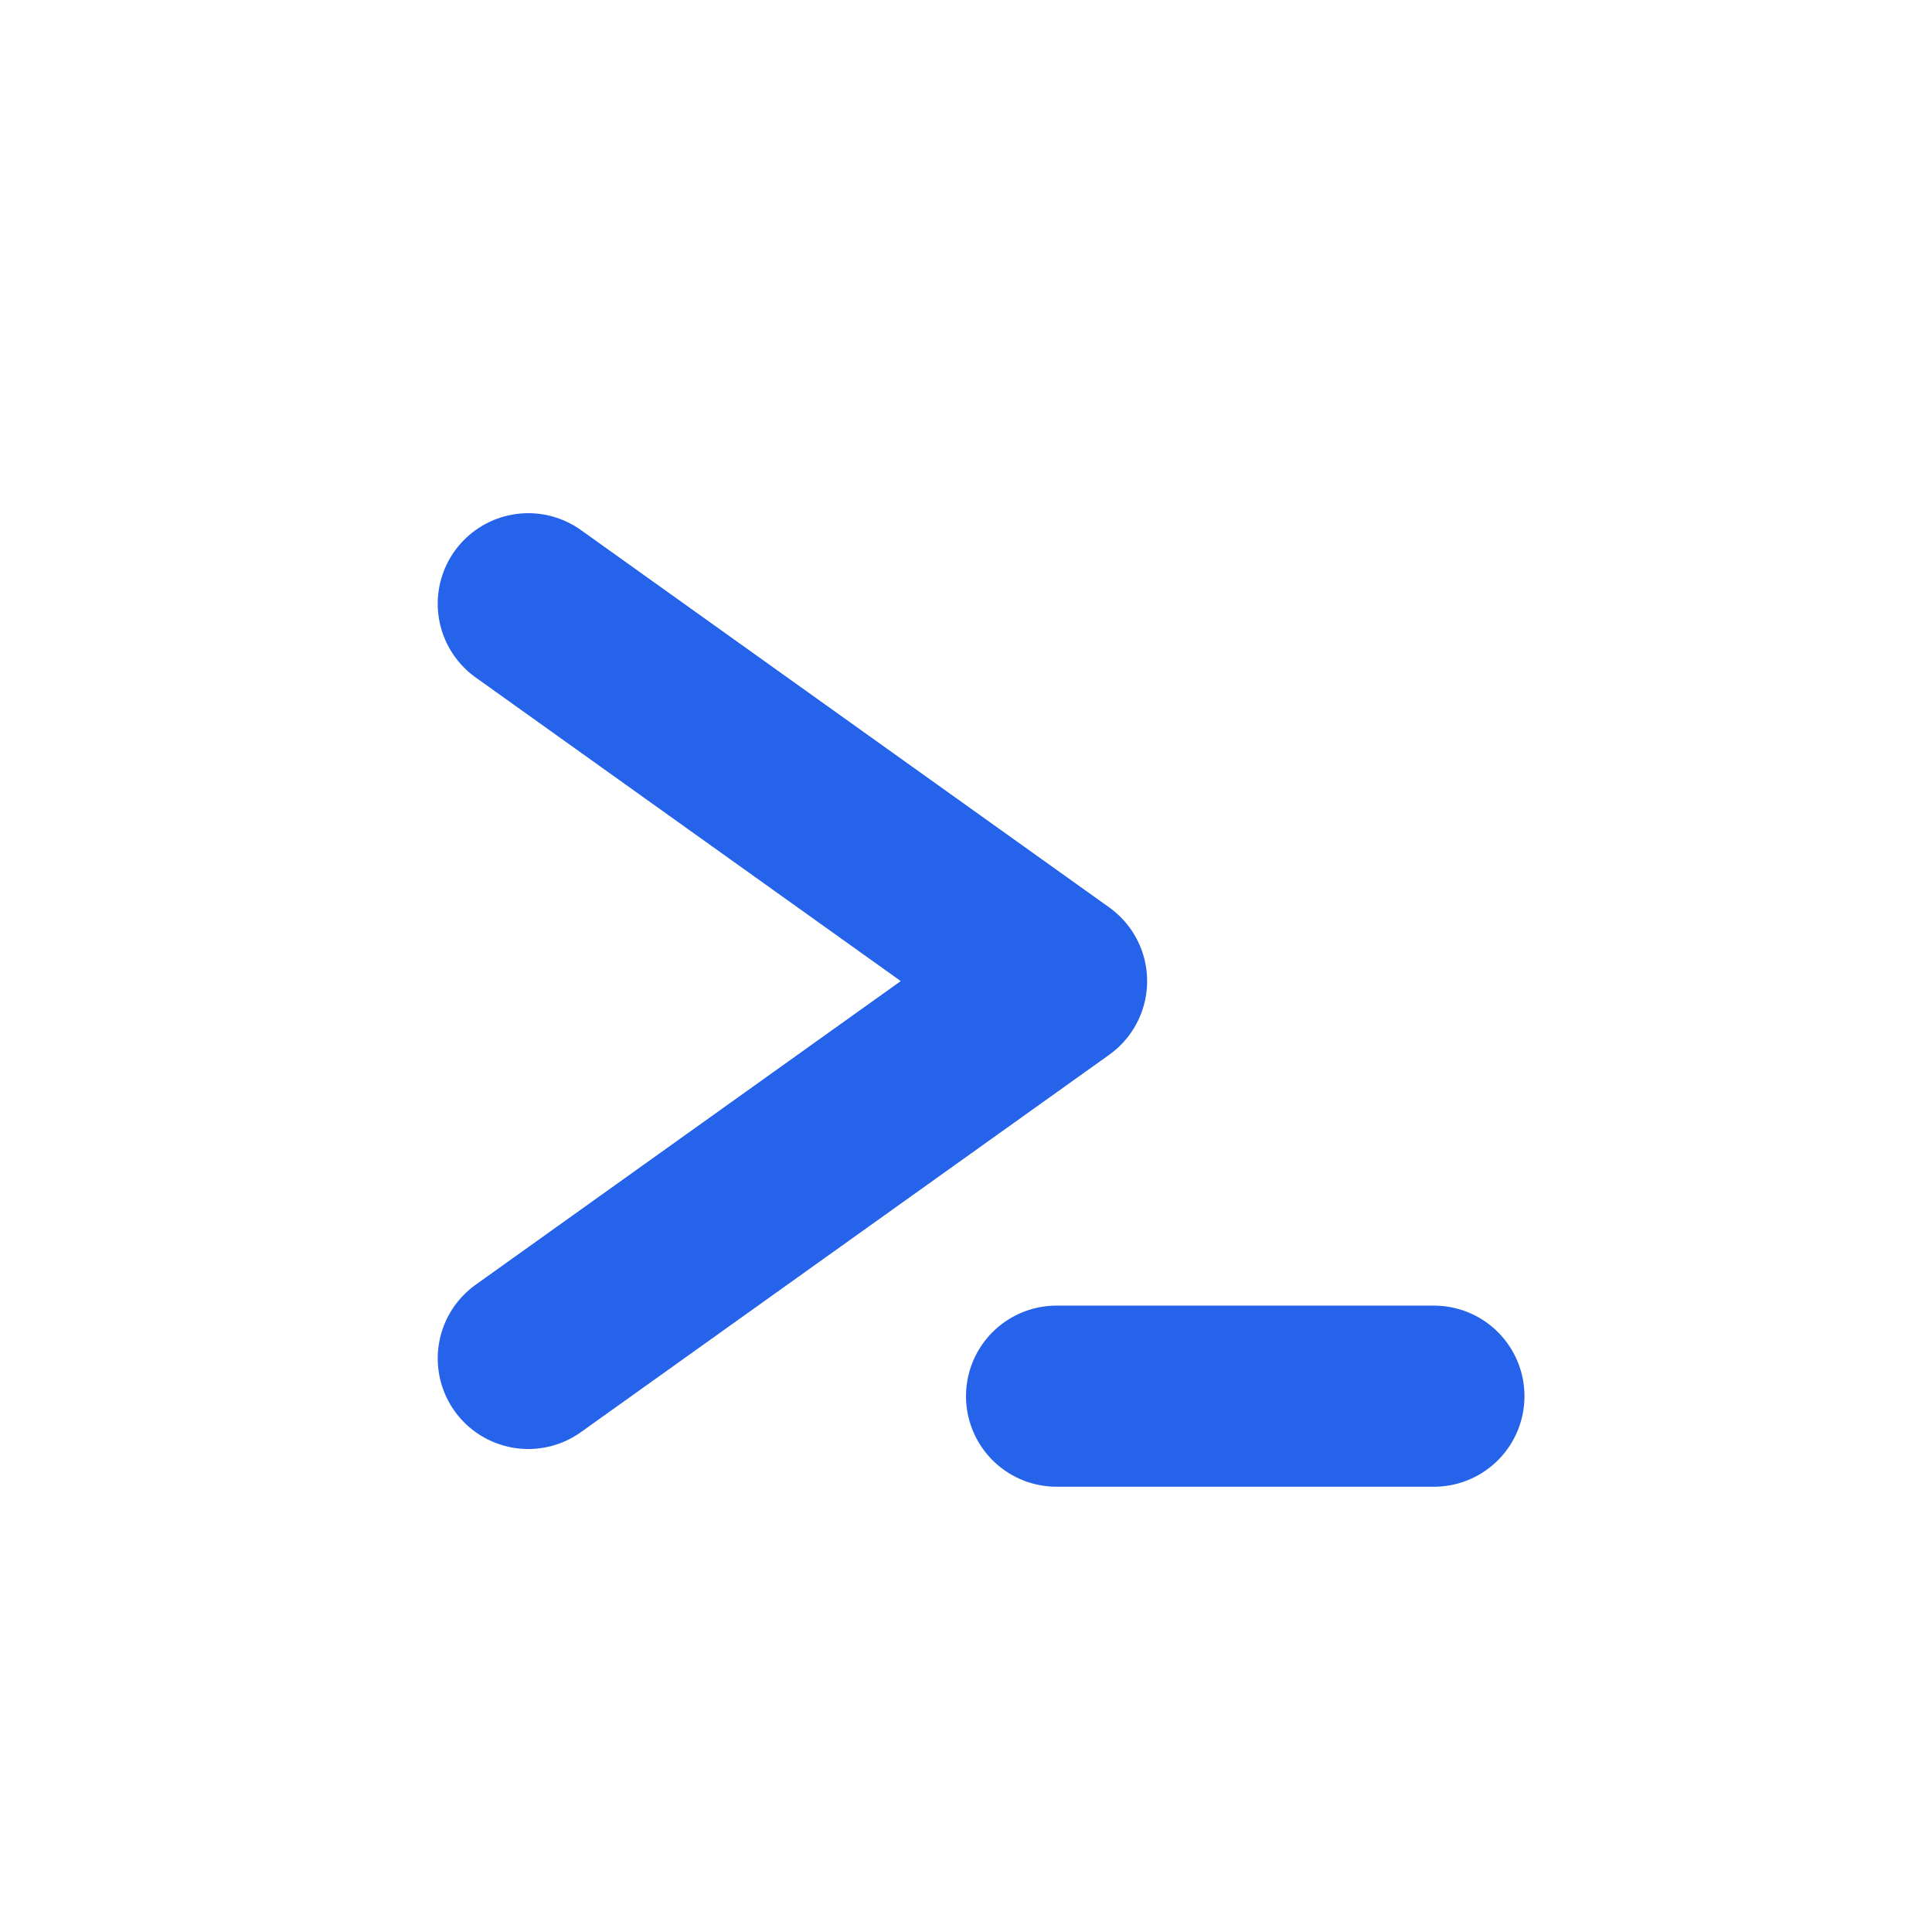
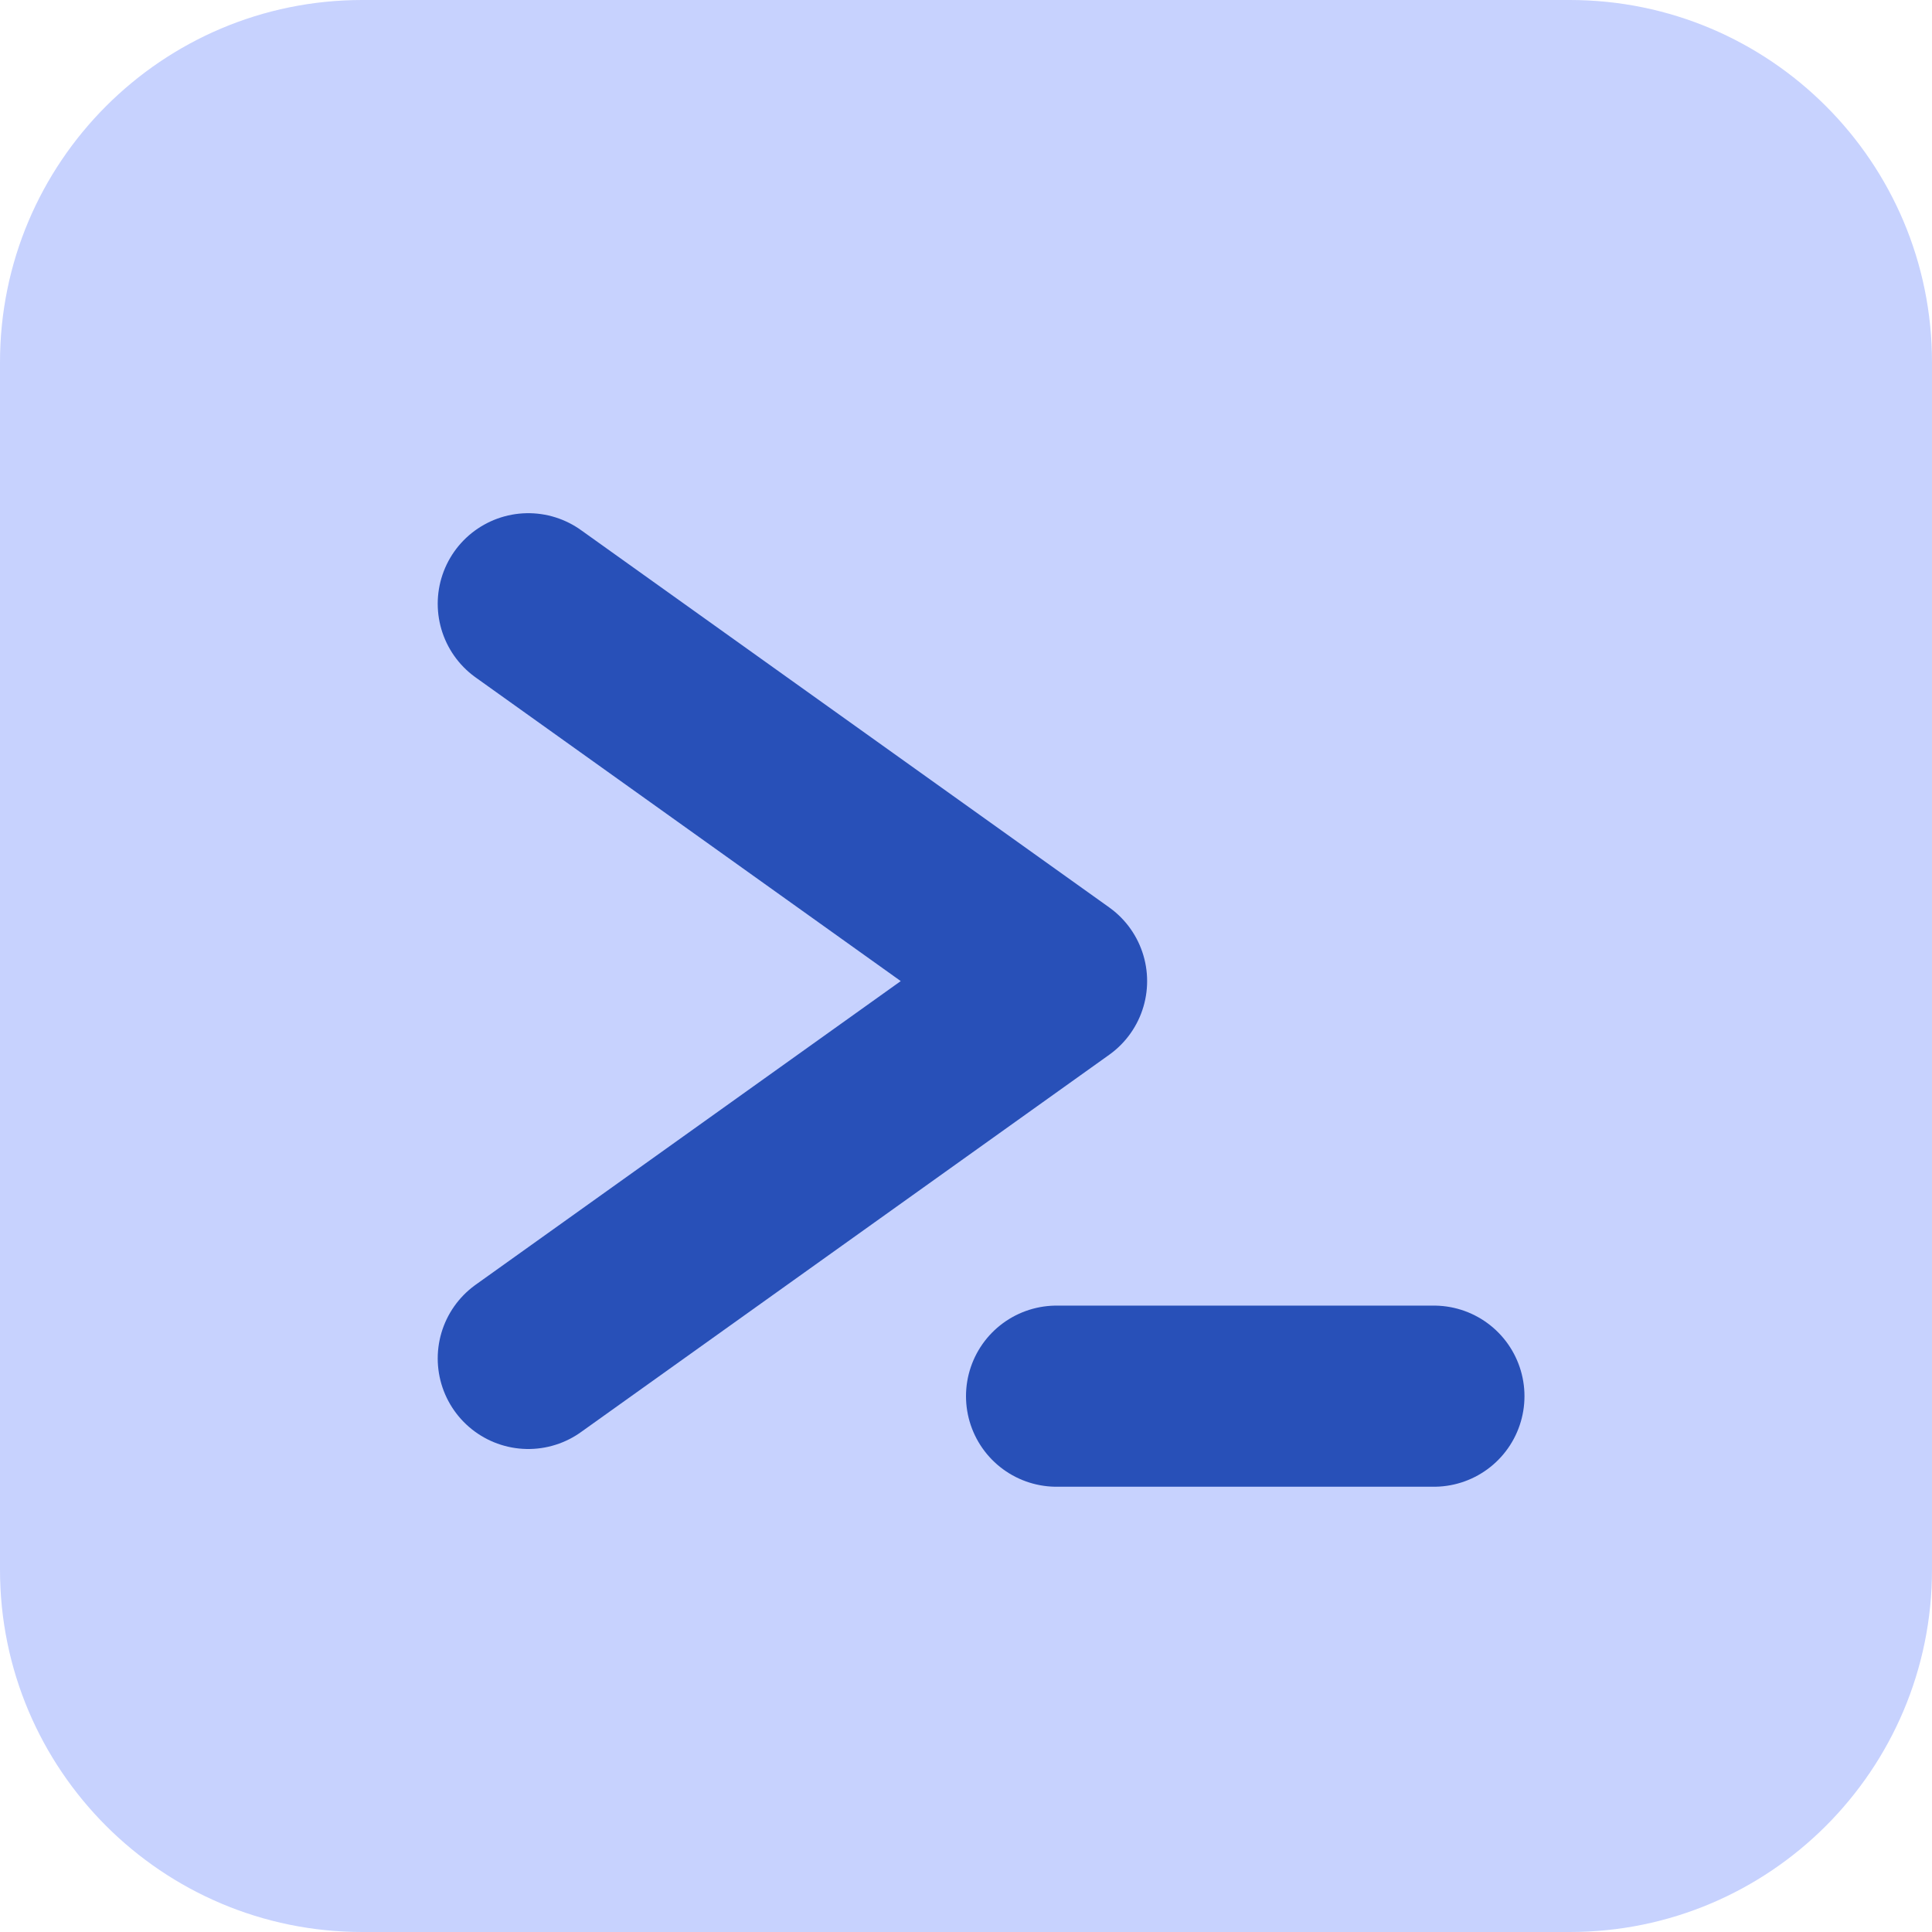
<svg xmlns="http://www.w3.org/2000/svg" viewBox="0 0 512 512" fill="none">
-   <polyline points="140,160 280,260 140,360" stroke="#2563EB" stroke-width="48" stroke-linecap="round" stroke-linejoin="round" fill="none" />
-   <line x1="280" y1="370" x2="380" y2="370" stroke="#2563EB" stroke-width="48" stroke-linecap="round" />
+   <rect width="512" height="512" rx="96" fill="#c7d2fe" />
+   <polyline points="140,160 280,260 140,360" stroke="#2850b8" stroke-width="48" stroke-linecap="round" stroke-linejoin="round" fill="none" />
+   <line x1="280" y1="370" x2="380" y2="370" stroke="#2850b8" stroke-width="48" stroke-linecap="round" />
</svg>
